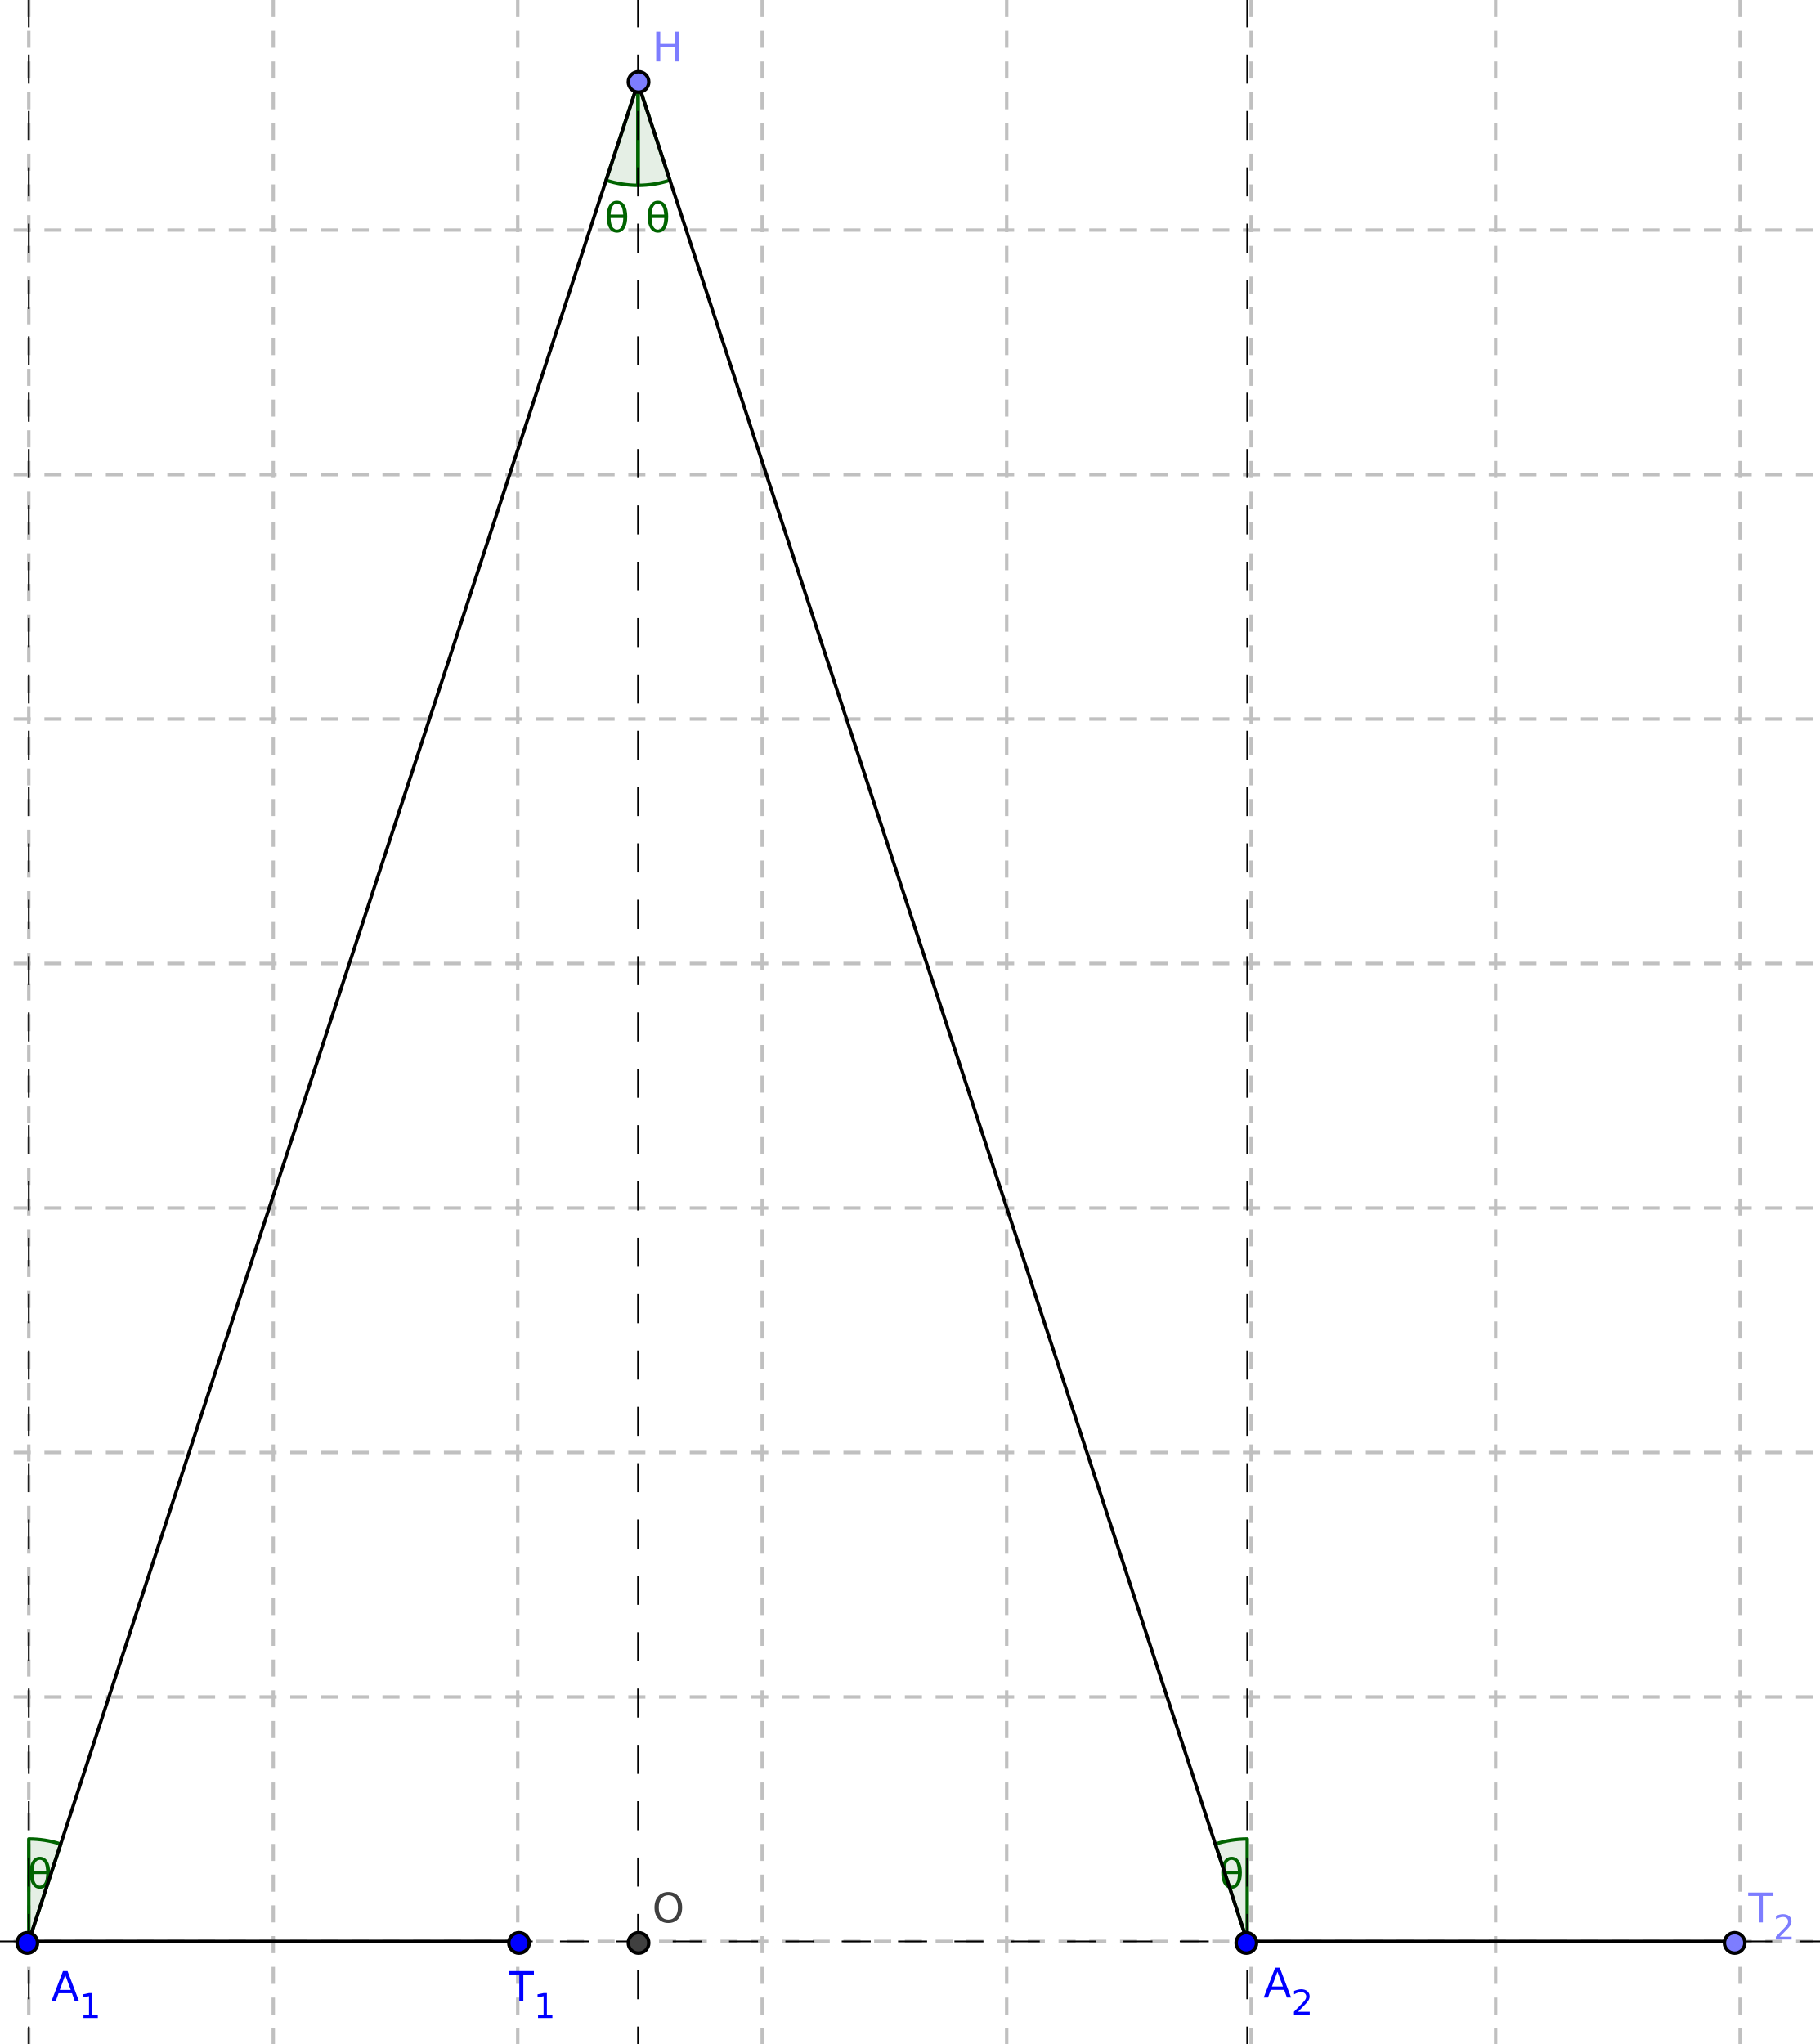
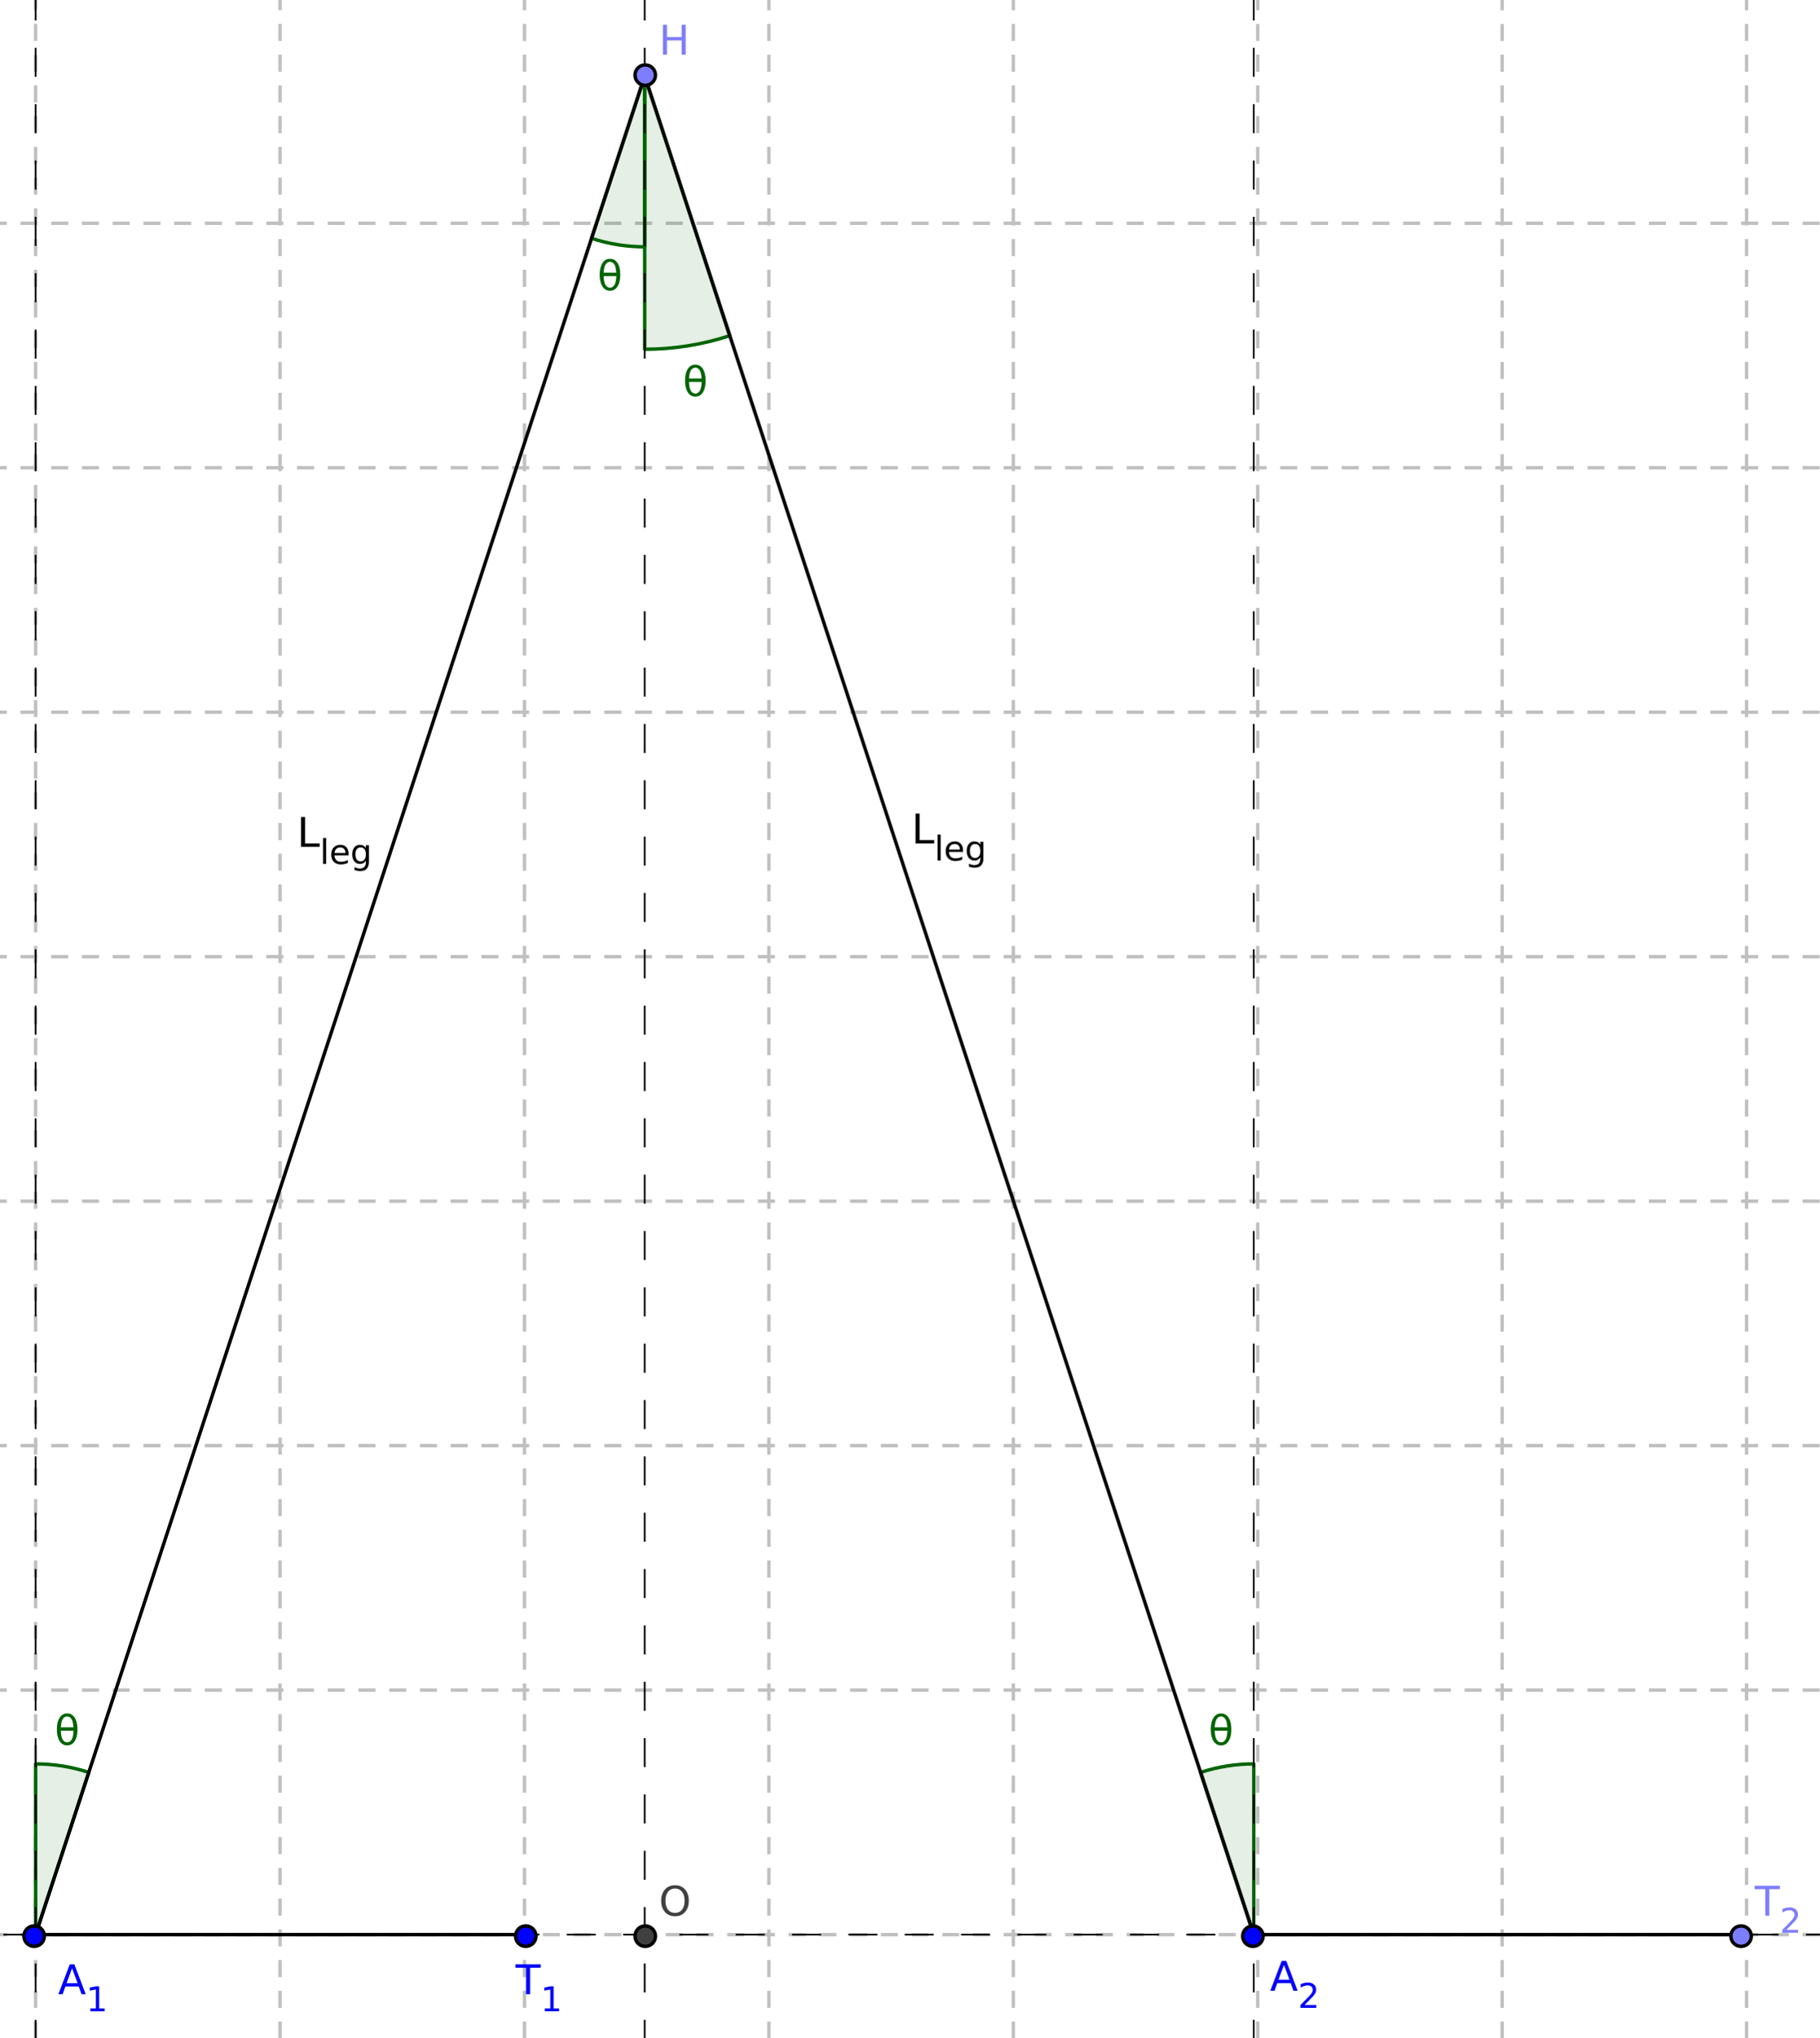
- <svg xmlns="http://www.w3.org/2000/svg" version="1.1" baseProfile="full" x="0px" y="0px" width="1055px" height="1185px" viewBox="0 0 1055 1185">
+ <svg xmlns="http://www.w3.org/2000/svg" version="1.1" baseProfile="full" x="0px" y="0px" width="1055px" height="1181px" viewBox="0 0 1055 1181">
  <g stroke-dashoffset="0" stroke-linejoin="miter" stroke-dasharray="none" stroke-width="1" stroke-linecap="square" stroke-miterlimit="10">
-     <g transform="matrix(1.979596, 0, 0, 1.979596, -580.0216, -267.2455)">
+     <g transform="matrix(1.979596, 0, 0, 1.979596, -576.0625, -271.2047)">
      <g fill="#ffffff" fill-rule="nonzero" fill-opacity="1" stroke="none">
        <path d="M 0 0 L 1388 0 L 1388 864 L 0 864 L 0 0 z" />
      </g>
    </g>
-     <g transform="matrix(1.979596, 0, 0, 1.979596, -580.0216, -267.2455)">
+     <g transform="matrix(1.979596, 0, 0, 1.979596, -576.0625, -271.2047)">
      <g stroke-opacity="1" stroke-linejoin="round" stroke-dasharray="5,4" fill="none" stroke="#c0c0c0" stroke-linecap="butt">
        <path d="M 15.042 0 L 15.042 864" />
      </g>
    </g>
-     <g transform="matrix(1.979596, 0, 0, 1.979596, -580.0216, -267.2455)">
+     <g transform="matrix(1.979596, 0, 0, 1.979596, -576.0625, -271.2047)">
      <g stroke-opacity="1" stroke-linejoin="round" stroke-dasharray="5,4" fill="none" stroke="#c0c0c0" stroke-linecap="butt">
        <path d="M 15.042 0 L 15.042 864" />
      </g>
    </g>
-     <g transform="matrix(1.979596, 0, 0, 1.979596, -580.0216, -267.2455)">
+     <g transform="matrix(1.979596, 0, 0, 1.979596, -576.0625, -271.2047)">
      <g stroke-opacity="1" stroke-linejoin="round" stroke-dasharray="5,4" fill="none" stroke="#c0c0c0" stroke-linecap="butt">
        <path d="M 86.638 0 L 86.638 864" />
      </g>
    </g>
-     <g transform="matrix(1.979596, 0, 0, 1.979596, -580.0216, -267.2455)">
+     <g transform="matrix(1.979596, 0, 0, 1.979596, -576.0625, -271.2047)">
      <g stroke-opacity="1" stroke-linejoin="round" stroke-dasharray="5,4" fill="none" stroke="#c0c0c0" stroke-linecap="butt">
        <path d="M 158.235 0 L 158.235 864" />
      </g>
    </g>
-     <g transform="matrix(1.979596, 0, 0, 1.979596, -580.0216, -267.2455)">
+     <g transform="matrix(1.979596, 0, 0, 1.979596, -576.0625, -271.2047)">
      <g stroke-opacity="1" stroke-linejoin="round" stroke-dasharray="5,4" fill="none" stroke="#c0c0c0" stroke-linecap="butt">
        <path d="M 229.831 0 L 229.831 864" />
      </g>
    </g>
-     <g transform="matrix(1.979596, 0, 0, 1.979596, -580.0216, -267.2455)">
+     <g transform="matrix(1.979596, 0, 0, 1.979596, -576.0625, -271.2047)">
      <g stroke-opacity="1" stroke-linejoin="round" stroke-dasharray="5,4" fill="none" stroke="#c0c0c0" stroke-linecap="butt">
        <path d="M 301.428 0 L 301.428 864" />
      </g>
    </g>
-     <g transform="matrix(1.979596, 0, 0, 1.979596, -580.0216, -267.2455)">
+     <g transform="matrix(1.979596, 0, 0, 1.979596, -576.0625, -271.2047)">
      <g stroke-opacity="1" stroke-linejoin="round" stroke-dasharray="5,4" fill="none" stroke="#c0c0c0" stroke-linecap="butt">
        <path d="M 373.024 0 L 373.024 864" />
      </g>
    </g>
-     <g transform="matrix(1.979596, 0, 0, 1.979596, -580.0216, -267.2455)">
+     <g transform="matrix(1.979596, 0, 0, 1.979596, -576.0625, -271.2047)">
      <g stroke-opacity="1" stroke-linejoin="round" stroke-dasharray="5,4" fill="none" stroke="#c0c0c0" stroke-linecap="butt">
        <path d="M 444.621 0 L 444.621 864" />
      </g>
    </g>
-     <g transform="matrix(1.979596, 0, 0, 1.979596, -580.0216, -267.2455)">
+     <g transform="matrix(1.979596, 0, 0, 1.979596, -576.0625, -271.2047)">
      <g stroke-opacity="1" stroke-linejoin="round" stroke-dasharray="5,4" fill="none" stroke="#c0c0c0" stroke-linecap="butt">
        <path d="M 516.218 0 L 516.218 864" />
      </g>
    </g>
-     <g transform="matrix(1.979596, 0, 0, 1.979596, -580.0216, -267.2455)">
+     <g transform="matrix(1.979596, 0, 0, 1.979596, -576.0625, -271.2047)">
      <g stroke-opacity="1" stroke-linejoin="round" stroke-dasharray="5,4" fill="none" stroke="#c0c0c0" stroke-linecap="butt">
        <path d="M 587.814 0 L 587.814 864" />
      </g>
    </g>
-     <g transform="matrix(1.979596, 0, 0, 1.979596, -580.0216, -267.2455)">
+     <g transform="matrix(1.979596, 0, 0, 1.979596, -576.0625, -271.2047)">
      <g stroke-opacity="1" stroke-linejoin="round" stroke-dasharray="5,4" fill="none" stroke="#c0c0c0" stroke-linecap="butt">
        <path d="M 659.411 0 L 659.411 864" />
      </g>
    </g>
-     <g transform="matrix(1.979596, 0, 0, 1.979596, -580.0216, -267.2455)">
+     <g transform="matrix(1.979596, 0, 0, 1.979596, -576.0625, -271.2047)">
      <g stroke-opacity="1" stroke-linejoin="round" stroke-dasharray="5,4" fill="none" stroke="#c0c0c0" stroke-linecap="butt">
        <path d="M 731.007 0 L 731.007 864" />
      </g>
    </g>
-     <g transform="matrix(1.979596, 0, 0, 1.979596, -580.0216, -267.2455)">
+     <g transform="matrix(1.979596, 0, 0, 1.979596, -576.0625, -271.2047)">
      <g stroke-opacity="1" stroke-linejoin="round" stroke-dasharray="5,4" fill="none" stroke="#c0c0c0" stroke-linecap="butt">
        <path d="M 802.604 0 L 802.604 864" />
      </g>
    </g>
-     <g transform="matrix(1.979596, 0, 0, 1.979596, -580.0216, -267.2455)">
+     <g transform="matrix(1.979596, 0, 0, 1.979596, -576.0625, -271.2047)">
      <g stroke-opacity="1" stroke-linejoin="round" stroke-dasharray="5,4" fill="none" stroke="#c0c0c0" stroke-linecap="butt">
        <path d="M 874.2 0 L 874.2 864" />
      </g>
    </g>
-     <g transform="matrix(1.979596, 0, 0, 1.979596, -580.0216, -267.2455)">
+     <g transform="matrix(1.979596, 0, 0, 1.979596, -576.0625, -271.2047)">
      <g stroke-opacity="1" stroke-linejoin="round" stroke-dasharray="5,4" fill="none" stroke="#c0c0c0" stroke-linecap="butt">
        <path d="M 945.797 0 L 945.797 864" />
      </g>
    </g>
-     <g transform="matrix(1.979596, 0, 0, 1.979596, -580.0216, -267.2455)">
+     <g transform="matrix(1.979596, 0, 0, 1.979596, -576.0625, -271.2047)">
      <g stroke-opacity="1" stroke-linejoin="round" stroke-dasharray="5,4" fill="none" stroke="#c0c0c0" stroke-linecap="butt">
        <path d="M 1017.394 0 L 1017.394 864" />
      </g>
    </g>
-     <g transform="matrix(1.979596, 0, 0, 1.979596, -580.0216, -267.2455)">
+     <g transform="matrix(1.979596, 0, 0, 1.979596, -576.0625, -271.2047)">
      <g stroke-opacity="1" stroke-linejoin="round" stroke-dasharray="5,4" fill="none" stroke="#c0c0c0" stroke-linecap="butt">
        <path d="M 1088.99 0 L 1088.99 864" />
      </g>
    </g>
-     <g transform="matrix(1.979596, 0, 0, 1.979596, -580.0216, -267.2455)">
+     <g transform="matrix(1.979596, 0, 0, 1.979596, -576.0625, -271.2047)">
      <g stroke-opacity="1" stroke-linejoin="round" stroke-dasharray="5,4" fill="none" stroke="#c0c0c0" stroke-linecap="butt">
        <path d="M 1160.587 0 L 1160.587 864" />
      </g>
    </g>
-     <g transform="matrix(1.979596, 0, 0, 1.979596, -580.0216, -267.2455)">
+     <g transform="matrix(1.979596, 0, 0, 1.979596, -576.0625, -271.2047)">
      <g stroke-opacity="1" stroke-linejoin="round" stroke-dasharray="5,4" fill="none" stroke="#c0c0c0" stroke-linecap="butt">
        <path d="M 1232.183 0 L 1232.183 864" />
      </g>
    </g>
-     <g transform="matrix(1.979596, 0, 0, 1.979596, -580.0216, -267.2455)">
+     <g transform="matrix(1.979596, 0, 0, 1.979596, -576.0625, -271.2047)">
      <g stroke-opacity="1" stroke-linejoin="round" stroke-dasharray="5,4" fill="none" stroke="#c0c0c0" stroke-linecap="butt">
        <path d="M 1303.78 0 L 1303.78 864" />
      </g>
    </g>
-     <g transform="matrix(1.979596, 0, 0, 1.979596, -580.0216, -267.2455)">
+     <g transform="matrix(1.979596, 0, 0, 1.979596, -576.0625, -271.2047)">
      <g stroke-opacity="1" stroke-linejoin="round" stroke-dasharray="5,4" fill="none" stroke="#c0c0c0" stroke-linecap="butt">
        <path d="M 1375.376 0 L 1375.376 864" />
      </g>
    </g>
-     <g transform="matrix(1.979596, 0, 0, 1.979596, -580.0216, -267.2455)">
+     <g transform="matrix(1.979596, 0, 0, 1.979596, -576.0625, -271.2047)">
      <g stroke-opacity="1" stroke-linejoin="round" stroke-dasharray="5,4" fill="none" stroke="#c0c0c0" stroke-linecap="butt">
        <path d="M 0 59.188 L 1388 59.188" />
      </g>
    </g>
-     <g transform="matrix(1.979596, 0, 0, 1.979596, -580.0216, -267.2455)">
+     <g transform="matrix(1.979596, 0, 0, 1.979596, -576.0625, -271.2047)">
      <g stroke-opacity="1" stroke-linejoin="round" stroke-dasharray="5,4" fill="none" stroke="#c0c0c0" stroke-linecap="butt">
        <path d="M 0 59.188 L 1388 59.188" />
      </g>
    </g>
-     <g transform="matrix(1.979596, 0, 0, 1.979596, -580.0216, -267.2455)">
+     <g transform="matrix(1.979596, 0, 0, 1.979596, -576.0625, -271.2047)">
      <g stroke-opacity="1" stroke-linejoin="round" stroke-dasharray="5,4" fill="none" stroke="#c0c0c0" stroke-linecap="butt">
        <path d="M 0 130.784 L 1388 130.784" />
      </g>
    </g>
-     <g transform="matrix(1.979596, 0, 0, 1.979596, -580.0216, -267.2455)">
+     <g transform="matrix(1.979596, 0, 0, 1.979596, -576.0625, -271.2047)">
      <g stroke-opacity="1" stroke-linejoin="round" stroke-dasharray="5,4" fill="none" stroke="#c0c0c0" stroke-linecap="butt">
        <path d="M 0 202.381 L 1388 202.381" />
      </g>
    </g>
-     <g transform="matrix(1.979596, 0, 0, 1.979596, -580.0216, -267.2455)">
+     <g transform="matrix(1.979596, 0, 0, 1.979596, -576.0625, -271.2047)">
      <g stroke-opacity="1" stroke-linejoin="round" stroke-dasharray="5,4" fill="none" stroke="#c0c0c0" stroke-linecap="butt">
        <path d="M 0 273.977 L 1388 273.977" />
      </g>
    </g>
-     <g transform="matrix(1.979596, 0, 0, 1.979596, -580.0216, -267.2455)">
+     <g transform="matrix(1.979596, 0, 0, 1.979596, -576.0625, -271.2047)">
      <g stroke-opacity="1" stroke-linejoin="round" stroke-dasharray="5,4" fill="none" stroke="#c0c0c0" stroke-linecap="butt">
        <path d="M 0 345.574 L 1388 345.574" />
      </g>
    </g>
-     <g transform="matrix(1.979596, 0, 0, 1.979596, -580.0216, -267.2455)">
+     <g transform="matrix(1.979596, 0, 0, 1.979596, -576.0625, -271.2047)">
      <g stroke-opacity="1" stroke-linejoin="round" stroke-dasharray="5,4" fill="none" stroke="#c0c0c0" stroke-linecap="butt">
        <path d="M 0 417.171 L 1388 417.171" />
      </g>
    </g>
-     <g transform="matrix(1.979596, 0, 0, 1.979596, -580.0216, -267.2455)">
+     <g transform="matrix(1.979596, 0, 0, 1.979596, -576.0625, -271.2047)">
      <g stroke-opacity="1" stroke-linejoin="round" stroke-dasharray="5,4" fill="none" stroke="#c0c0c0" stroke-linecap="butt">
        <path d="M 0 488.767 L 1388 488.767" />
      </g>
    </g>
-     <g transform="matrix(1.979596, 0, 0, 1.979596, -580.0216, -267.2455)">
+     <g transform="matrix(1.979596, 0, 0, 1.979596, -576.0625, -271.2047)">
      <g stroke-opacity="1" stroke-linejoin="round" stroke-dasharray="5,4" fill="none" stroke="#c0c0c0" stroke-linecap="butt">
        <path d="M 0 560.364 L 1388 560.364" />
      </g>
    </g>
-     <g transform="matrix(1.979596, 0, 0, 1.979596, -580.0216, -267.2455)">
+     <g transform="matrix(1.979596, 0, 0, 1.979596, -576.0625, -271.2047)">
      <g stroke-opacity="1" stroke-linejoin="round" stroke-dasharray="5,4" fill="none" stroke="#c0c0c0" stroke-linecap="butt">
        <path d="M 0 631.96 L 1388 631.96" />
      </g>
    </g>
-     <g transform="matrix(1.979596, 0, 0, 1.979596, -580.0216, -267.2455)">
+     <g transform="matrix(1.979596, 0, 0, 1.979596, -576.0625, -271.2047)">
      <g stroke-opacity="1" stroke-linejoin="round" stroke-dasharray="5,4" fill="none" stroke="#c0c0c0" stroke-linecap="butt">
        <path d="M 0 703.557 L 1388 703.557" />
      </g>
    </g>
-     <g transform="matrix(1.979596, 0, 0, 1.979596, -580.0216, -267.2455)">
+     <g transform="matrix(1.979596, 0, 0, 1.979596, -576.0625, -271.2047)">
      <g stroke-opacity="1" stroke-linejoin="round" stroke-dasharray="5,4" fill="none" stroke="#c0c0c0" stroke-linecap="butt">
        <path d="M 0 775.153 L 1388 775.153" />
      </g>
    </g>
-     <g transform="matrix(1.979596, 0, 0, 1.979596, -580.0216, -267.2455)">
+     <g transform="matrix(1.979596, 0, 0, 1.979596, -576.0625, -271.2047)">
      <g stroke-opacity="1" stroke-linejoin="round" stroke-dasharray="5,4" fill="none" stroke="#c0c0c0" stroke-linecap="butt">
        <path d="M 0 846.75 L 1388 846.75" />
      </g>
    </g>
    <g id="misc">
</g>
    <g id="layer0">
-       <g transform="matrix(1.979596, 0, 0, 1.979596, -580.0216, -267.2455)">
+       <g transform="matrix(1.979596, 0, 0, 1.979596, -576.0625, -271.2047)">
        <g fill="#006400" fill-rule="nonzero" fill-opacity="0.102" stroke="none">
-           <path d="M 310.773 675.049 C 307.756 674.061 304.602 673.557 301.428 673.557 L 301.428 703.557 z" />
-         </g>
-       </g>
-       <g transform="matrix(1.979596, 0, 0, 1.979596, -580.0216, -267.2455)">
+           <path d="M 317.002 656.044 C 311.975 654.396 306.718 653.557 301.428 653.557 L 301.428 703.557 z" />
+         </g>
+       </g>
+       <g transform="matrix(1.979596, 0, 0, 1.979596, -576.0625, -271.2047)">
        <g stroke-opacity="1" stroke-linejoin="round" fill="none" stroke="#006400" stroke-linecap="round">
-           <path d="M 310.773 675.049 C 307.756 674.061 304.602 673.557 301.428 673.557 L 301.428 703.557 z" />
-         </g>
-       </g>
-       <g transform="matrix(1.979596, 0, 0, 1.979596, -580.0216, -267.2455)">
+           <path d="M 317.002 656.044 C 311.975 654.396 306.718 653.557 301.428 653.557 L 301.428 703.557 z" />
+         </g>
+       </g>
+       <g transform="matrix(1.979596, 0, 0, 1.979596, -576.0625, -271.2047)">
        <g fill="#006400" fill-rule="nonzero" fill-opacity="1" stroke="none">
-           <path d="M 306.531 683.844 L 302.812 683.844 Q 302.891 685.594 303.297 686.328 Q 303.797 687.25 304.672 687.25 Q 305.547 687.25 306.047 686.328 Q 306.469 685.516 306.531 683.844 z M 306.516 682.844 Q 306.359 681.172 306.047 680.594 Q 305.531 679.672 304.672 679.672 Q 303.781 679.672 303.297 680.578 Q 302.922 681.312 302.812 682.844 L 306.516 682.844 z M 304.672 678.781 Q 306.078 678.781 306.891 680.031 Q 307.688 681.266 307.688 683.453 Q 307.688 685.641 306.891 686.891 Q 306.078 688.141 304.672 688.141 Q 303.266 688.141 302.469 686.891 Q 301.656 685.641 301.656 683.453 Q 301.656 681.266 302.469 680.031 Q 303.266 678.781 304.672 678.781 z" />
-         </g>
-       </g>
-       <g transform="matrix(1.979596, 0, 0, 1.979596, -580.0216, -267.2455)">
+           <path d="M 312.531 643.844 L 308.812 643.844 Q 308.891 645.594 309.297 646.328 Q 309.797 647.25 310.672 647.25 Q 311.547 647.25 312.047 646.328 Q 312.469 645.516 312.531 643.844 z M 312.516 642.844 Q 312.359 641.172 312.047 640.594 Q 311.531 639.672 310.672 639.672 Q 309.781 639.672 309.297 640.578 Q 308.922 641.312 308.812 642.844 L 312.516 642.844 z M 310.672 638.781 Q 312.078 638.781 312.891 640.031 Q 313.688 641.266 313.688 643.453 Q 313.688 645.641 312.891 646.891 Q 312.078 648.141 310.672 648.141 Q 309.266 648.141 308.469 646.891 Q 307.656 645.641 307.656 643.453 Q 307.656 641.266 308.469 640.031 Q 309.266 638.781 310.672 638.781 z" />
+         </g>
+       </g>
+       <g transform="matrix(1.979596, 0, 0, 1.979596, -576.0625, -271.2047)">
        <g fill="#006400" fill-rule="nonzero" fill-opacity="0.102" stroke="none">
-           <path d="M 470.497 187.788 C 473.513 188.777 476.667 189.28 479.842 189.28 L 479.842 159.28 z" />
-         </g>
-       </g>
-       <g transform="matrix(1.979596, 0, 0, 1.979596, -580.0216, -267.2455)">
+           <path d="M 464.267 206.793 C 469.294 208.441 474.551 209.28 479.842 209.28 L 479.842 159.28 z" />
+         </g>
+       </g>
+       <g transform="matrix(1.979596, 0, 0, 1.979596, -576.0625, -271.2047)">
        <g stroke-opacity="1" stroke-linejoin="round" fill="none" stroke="#006400" stroke-linecap="round">
-           <path d="M 470.497 187.788 C 473.513 188.777 476.667 189.28 479.842 189.28 L 479.842 159.28 z" />
-         </g>
-       </g>
-       <g transform="matrix(1.979596, 0, 0, 1.979596, -580.0216, -267.2455)">
+           <path d="M 464.267 206.793 C 469.294 208.441 474.551 209.28 479.842 209.28 L 479.842 159.28 z" />
+         </g>
+       </g>
+       <g transform="matrix(1.979596, 0, 0, 1.979596, -576.0625, -271.2047)">
        <g fill="#006400" fill-rule="nonzero" fill-opacity="1" stroke="none">
-           <path d="M 475.531 198.844 L 471.812 198.844 Q 471.891 200.594 472.297 201.328 Q 472.797 202.25 473.672 202.25 Q 474.547 202.25 475.047 201.328 Q 475.469 200.516 475.531 198.844 z M 475.516 197.844 Q 475.359 196.172 475.047 195.594 Q 474.531 194.672 473.672 194.672 Q 472.781 194.672 472.297 195.578 Q 471.922 196.312 471.812 197.844 L 475.516 197.844 z M 473.672 193.781 Q 475.078 193.781 475.891 195.031 Q 476.688 196.266 476.688 198.453 Q 476.688 200.641 475.891 201.891 Q 475.078 203.141 473.672 203.141 Q 472.266 203.141 471.469 201.891 Q 470.656 200.641 470.656 198.453 Q 470.656 196.266 471.469 195.031 Q 472.266 193.781 473.672 193.781 z" />
-         </g>
-       </g>
-       <g transform="matrix(1.979596, 0, 0, 1.979596, -580.0216, -267.2455)">
+           <path d="M 471.531 217.844 L 467.812 217.844 Q 467.891 219.594 468.297 220.328 Q 468.797 221.25 469.672 221.25 Q 470.547 221.25 471.047 220.328 Q 471.469 219.516 471.531 217.844 z M 471.516 216.844 Q 471.359 215.172 471.047 214.594 Q 470.531 213.672 469.672 213.672 Q 468.781 213.672 468.297 214.578 Q 467.922 215.312 467.812 216.844 L 471.516 216.844 z M 469.672 212.781 Q 471.078 212.781 471.891 214.031 Q 472.688 215.266 472.688 217.453 Q 472.688 219.641 471.891 220.891 Q 471.078 222.141 469.672 222.141 Q 468.266 222.141 467.469 220.891 Q 466.656 219.641 466.656 217.453 Q 466.656 215.266 467.469 214.031 Q 468.266 212.781 469.672 212.781 z" />
+         </g>
+       </g>
+       <g transform="matrix(1.979596, 0, 0, 1.979596, -576.0625, -271.2047)">
        <g fill="#006400" fill-rule="nonzero" fill-opacity="0.102" stroke="none">
-           <path d="M 479.842 189.28 C 483.016 189.28 486.17 188.777 489.186 187.788 L 479.842 159.28 z" />
-         </g>
-       </g>
-       <g transform="matrix(1.979596, 0, 0, 1.979596, -580.0216, -267.2455)">
+           <path d="M 479.842 239.28 C 488.306 239.28 496.717 237.937 504.761 235.3 L 479.842 159.28 z" />
+         </g>
+       </g>
+       <g transform="matrix(1.979596, 0, 0, 1.979596, -576.0625, -271.2047)">
        <g stroke-opacity="1" stroke-linejoin="round" fill="none" stroke="#006400" stroke-linecap="round">
-           <path d="M 479.842 189.28 C 483.016 189.28 486.17 188.777 489.186 187.788 L 479.842 159.28 z" />
-         </g>
-       </g>
-       <g transform="matrix(1.979596, 0, 0, 1.979596, -580.0216, -267.2455)">
+           <path d="M 479.842 239.28 C 488.306 239.28 496.717 237.937 504.761 235.3 L 479.842 159.28 z" />
+         </g>
+       </g>
+       <g transform="matrix(1.979596, 0, 0, 1.979596, -576.0625, -271.2047)">
        <g fill="#006400" fill-rule="nonzero" fill-opacity="1" stroke="none">
-           <path d="M 487.531 198.844 L 483.812 198.844 Q 483.891 200.594 484.297 201.328 Q 484.797 202.25 485.672 202.25 Q 486.547 202.25 487.047 201.328 Q 487.469 200.516 487.531 198.844 z M 487.516 197.844 Q 487.359 196.172 487.047 195.594 Q 486.531 194.672 485.672 194.672 Q 484.781 194.672 484.297 195.578 Q 483.922 196.312 483.812 197.844 L 487.516 197.844 z M 485.672 193.781 Q 487.078 193.781 487.891 195.031 Q 488.688 196.266 488.688 198.453 Q 488.688 200.641 487.891 201.891 Q 487.078 203.141 485.672 203.141 Q 484.266 203.141 483.469 201.891 Q 482.656 200.641 482.656 198.453 Q 482.656 196.266 483.469 195.031 Q 484.266 193.781 485.672 193.781 z" />
-         </g>
-       </g>
-       <g transform="matrix(1.979596, 0, 0, 1.979596, -580.0216, -267.2455)">
+           <path d="M 496.531 248.844 L 492.812 248.844 Q 492.891 250.594 493.297 251.328 Q 493.797 252.25 494.672 252.25 Q 495.547 252.25 496.047 251.328 Q 496.469 250.516 496.531 248.844 z M 496.516 247.844 Q 496.359 246.172 496.047 245.594 Q 495.531 244.672 494.672 244.672 Q 493.781 244.672 493.297 245.578 Q 492.922 246.312 492.812 247.844 L 496.516 247.844 z M 494.672 243.781 Q 496.078 243.781 496.891 245.031 Q 497.688 246.266 497.688 248.453 Q 497.688 250.641 496.891 251.891 Q 496.078 253.141 494.672 253.141 Q 493.266 253.141 492.469 251.891 Q 491.656 250.641 491.656 248.453 Q 491.656 246.266 492.469 245.031 Q 493.266 243.781 494.672 243.781 z" />
+         </g>
+       </g>
+       <g transform="matrix(1.979596, 0, 0, 1.979596, -576.0625, -271.2047)">
        <g fill="#006400" fill-rule="nonzero" fill-opacity="0.102" stroke="none">
-           <path d="M 658.256 673.557 C 655.081 673.557 651.927 674.061 648.911 675.049 L 658.256 703.557 z" />
-         </g>
-       </g>
-       <g transform="matrix(1.979596, 0, 0, 1.979596, -580.0216, -267.2455)">
+           <path d="M 658.256 653.557 C 652.965 653.557 647.708 654.396 642.681 656.044 L 658.256 703.557 z" />
+         </g>
+       </g>
+       <g transform="matrix(1.979596, 0, 0, 1.979596, -576.0625, -271.2047)">
        <g stroke-opacity="1" stroke-linejoin="round" fill="none" stroke="#006400" stroke-linecap="round">
-           <path d="M 658.256 673.557 C 655.081 673.557 651.927 674.061 648.911 675.049 L 658.256 703.557 z" />
-         </g>
-       </g>
-       <g transform="matrix(1.979596, 0, 0, 1.979596, -580.0216, -267.2455)">
+           <path d="M 658.256 653.557 C 652.965 653.557 647.708 654.396 642.681 656.044 L 658.256 703.557 z" />
+         </g>
+       </g>
+       <g transform="matrix(1.979596, 0, 0, 1.979596, -576.0625, -271.2047)">
        <g fill="#006400" fill-rule="nonzero" fill-opacity="1" stroke="none">
-           <path d="M 655.531 683.844 L 651.812 683.844 Q 651.891 685.594 652.297 686.328 Q 652.797 687.25 653.672 687.25 Q 654.547 687.25 655.047 686.328 Q 655.469 685.516 655.531 683.844 z M 655.516 682.844 Q 655.359 681.172 655.047 680.594 Q 654.531 679.672 653.672 679.672 Q 652.781 679.672 652.297 680.578 Q 651.922 681.312 651.812 682.844 L 655.516 682.844 z M 653.672 678.781 Q 655.078 678.781 655.891 680.031 Q 656.688 681.266 656.688 683.453 Q 656.688 685.641 655.891 686.891 Q 655.078 688.141 653.672 688.141 Q 652.266 688.141 651.469 686.891 Q 650.656 685.641 650.656 683.453 Q 650.656 681.266 651.469 680.031 Q 652.266 678.781 653.672 678.781 z" />
-         </g>
-       </g>
-       <g transform="matrix(1.979596, 0, 0, 1.979596, -580.0216, -267.2455)">
+           <path d="M 650.531 643.844 L 646.812 643.844 Q 646.891 645.594 647.297 646.328 Q 647.797 647.25 648.672 647.25 Q 649.547 647.25 650.047 646.328 Q 650.469 645.516 650.531 643.844 z M 650.516 642.844 Q 650.359 641.172 650.047 640.594 Q 649.531 639.672 648.672 639.672 Q 647.781 639.672 647.297 640.578 Q 646.922 641.312 646.812 642.844 L 650.516 642.844 z M 648.672 638.781 Q 650.078 638.781 650.891 640.031 Q 651.688 641.266 651.688 643.453 Q 651.688 645.641 650.891 646.891 Q 650.078 648.141 648.672 648.141 Q 647.266 648.141 646.469 646.891 Q 645.656 645.641 645.656 643.453 Q 645.656 641.266 646.469 640.031 Q 647.266 638.781 648.672 638.781 z" />
+         </g>
+       </g>
+       <g transform="matrix(1.979596, 0, 0, 1.979596, -576.0625, -271.2047)">
        <g stroke-opacity="1" stroke-linejoin="round" stroke-dasharray="8.5,8" stroke-width="0.5" fill="none" stroke="#000000" stroke-linecap="butt">
          <path d="M -5 703.557 L 1393 703.557" />
        </g>
      </g>
-       <g transform="matrix(1.979596, 0, 0, 1.979596, -580.0216, -267.2455)">
+       <g transform="matrix(1.979596, 0, 0, 1.979596, -576.0625, -271.2047)">
        <g stroke-opacity="1" stroke-linejoin="round" stroke-dasharray="8.5,8" stroke-width="0.5" fill="none" stroke="#000000" stroke-linecap="butt">
          <path d="M 479.842 869 L 479.842 -5" />
        </g>
      </g>
-       <g transform="matrix(1.979596, 0, 0, 1.979596, -580.0216, -267.2455)">
+       <g transform="matrix(1.979596, 0, 0, 1.979596, -576.0625, -271.2047)">
        <g stroke-opacity="1" stroke-linejoin="round" stroke-dasharray="8.5,8" stroke-width="0.5" fill="none" stroke="#000000" stroke-linecap="butt">
          <path d="M 301.428 869 L 301.428 -5" />
        </g>
      </g>
-       <g transform="matrix(1.979596, 0, 0, 1.979596, -580.0216, -267.2455)">
+       <g transform="matrix(1.979596, 0, 0, 1.979596, -576.0625, -271.2047)">
        <g stroke-opacity="1" stroke-linejoin="round" stroke-dasharray="8.5,8" stroke-width="0.5" fill="none" stroke="#000000" stroke-linecap="butt">
          <path d="M 658.256 869 L 658.256 -5" />
        </g>
      </g>
-       <g transform="matrix(1.979596, 0, 0, 1.979596, -580.0216, -267.2455)">
+       <g transform="matrix(1.979596, 0, 0, 1.979596, -576.0625, -271.2047)">
        <g stroke-opacity="1" stroke-linejoin="round" fill="none" stroke="#000000" stroke-linecap="round">
          <path d="M 444.621 703.557 L 301.428 703.557" />
        </g>
      </g>
-       <g transform="matrix(1.979596, 0, 0, 1.979596, -580.0216, -267.2455)">
+       <g transform="matrix(1.979596, 0, 0, 1.979596, -576.0625, -271.2047)">
        <g stroke-opacity="1" stroke-linejoin="round" fill="none" stroke="#000000" stroke-linecap="round">
          <path d="M 301.428 703.557 L 479.842 159.28" />
        </g>
      </g>
-       <g transform="matrix(1.979596, 0, 0, 1.979596, -580.0216, -267.2455)">
+       <g transform="matrix(1.979596, 0, 0, 1.979596, -576.0625, -271.2047)">
+         <g fill="#000000" fill-rule="nonzero" fill-opacity="1" stroke="none">
+           <path d="M 379.172 376.25 L 380.359 376.25 L 380.359 384 L 384.625 384 L 384.625 385 L 379.172 385 L 379.172 376.25 z" />
+         </g>
+       </g>
+       <g transform="matrix(1.979596, 0, 0, 1.979596, -576.0625, -271.2047)">
+         <g fill="#000000" fill-rule="nonzero" fill-opacity="1" stroke="none">
+           <path d="M 385.623 382.406 L 386.529 382.406 L 386.529 390 L 385.623 390 L 385.623 382.406 z M 393.089 387.047 L 393.089 387.484 L 388.948 387.484 Q 389.011 388.406 389.511 388.891 Q 390.011 389.375 390.901 389.375 Q 391.417 389.375 391.901 389.25 Q 392.401 389.125 392.87 388.875 L 392.87 389.719 Q 392.386 389.922 391.87 390.031 Q 391.37 390.141 390.854 390.141 Q 389.542 390.141 388.776 389.391 Q 388.011 388.625 388.011 387.312 Q 388.011 385.969 388.729 385.188 Q 389.464 384.406 390.698 384.406 Q 391.808 384.406 392.448 385.109 Q 393.089 385.812 393.089 387.047 z M 392.183 386.781 Q 392.183 386.047 391.776 385.609 Q 391.37 385.156 390.714 385.156 Q 389.948 385.156 389.495 385.594 Q 389.058 386.016 388.979 386.781 L 392.183 386.781 z M 398.163 387.203 Q 398.163 386.219 397.757 385.688 Q 397.351 385.156 396.632 385.156 Q 395.897 385.156 395.491 385.688 Q 395.101 386.219 395.101 387.203 Q 395.101 388.172 395.491 388.719 Q 395.897 389.25 396.632 389.25 Q 397.351 389.25 397.757 388.719 Q 398.163 388.172 398.163 387.203 z M 399.054 389.328 Q 399.054 390.719 398.429 391.391 Q 397.819 392.078 396.538 392.078 Q 396.069 392.078 395.647 392 Q 395.226 391.938 394.835 391.797 L 394.835 390.922 Q 395.226 391.141 395.601 391.234 Q 395.991 391.344 396.397 391.344 Q 397.272 391.344 397.71 390.875 Q 398.163 390.422 398.163 389.484 L 398.163 389.031 Q 397.882 389.516 397.444 389.766 Q 397.007 390 396.397 390 Q 395.397 390 394.772 389.234 Q 394.163 388.469 394.163 387.203 Q 394.163 385.938 394.772 385.172 Q 395.397 384.406 396.397 384.406 Q 397.007 384.406 397.444 384.641 Q 397.882 384.875 398.163 385.359 L 398.163 384.531 L 399.054 384.531 L 399.054 389.328 z" />
+         </g>
+       </g>
+       <g transform="matrix(1.979596, 0, 0, 1.979596, -576.0625, -271.2047)">
        <g stroke-opacity="1" stroke-linejoin="round" fill="none" stroke="#000000" stroke-linecap="round">
          <path d="M 479.842 159.28 L 658.256 703.557" />
        </g>
      </g>
-       <g transform="matrix(1.979596, 0, 0, 1.979596, -580.0216, -267.2455)">
+       <g transform="matrix(1.979596, 0, 0, 1.979596, -576.0625, -271.2047)">
+         <g fill="#000000" fill-rule="nonzero" fill-opacity="1" stroke="none">
+           <path d="M 559.172 375.25 L 560.359 375.25 L 560.359 383 L 564.625 383 L 564.625 384 L 559.172 384 L 559.172 375.25 z" />
+         </g>
+       </g>
+       <g transform="matrix(1.979596, 0, 0, 1.979596, -576.0625, -271.2047)">
+         <g fill="#000000" fill-rule="nonzero" fill-opacity="1" stroke="none">
+           <path d="M 565.623 381.406 L 566.529 381.406 L 566.529 389 L 565.623 389 L 565.623 381.406 z M 573.089 386.047 L 573.089 386.484 L 568.948 386.484 Q 569.011 387.406 569.511 387.891 Q 570.011 388.375 570.901 388.375 Q 571.417 388.375 571.901 388.25 Q 572.401 388.125 572.87 387.875 L 572.87 388.719 Q 572.386 388.922 571.87 389.031 Q 571.37 389.141 570.854 389.141 Q 569.542 389.141 568.776 388.391 Q 568.011 387.625 568.011 386.312 Q 568.011 384.969 568.729 384.188 Q 569.464 383.406 570.698 383.406 Q 571.808 383.406 572.448 384.109 Q 573.089 384.812 573.089 386.047 z M 572.183 385.781 Q 572.183 385.047 571.776 384.609 Q 571.37 384.156 570.714 384.156 Q 569.948 384.156 569.495 384.594 Q 569.058 385.016 568.979 385.781 L 572.183 385.781 z M 578.163 386.203 Q 578.163 385.219 577.757 384.688 Q 577.351 384.156 576.632 384.156 Q 575.897 384.156 575.491 384.688 Q 575.101 385.219 575.101 386.203 Q 575.101 387.172 575.491 387.719 Q 575.897 388.25 576.632 388.25 Q 577.351 388.25 577.757 387.719 Q 578.163 387.172 578.163 386.203 z M 579.054 388.328 Q 579.054 389.719 578.429 390.391 Q 577.819 391.078 576.538 391.078 Q 576.069 391.078 575.647 391 Q 575.226 390.938 574.835 390.797 L 574.835 389.922 Q 575.226 390.141 575.601 390.234 Q 575.991 390.344 576.397 390.344 Q 577.272 390.344 577.71 389.875 Q 578.163 389.422 578.163 388.484 L 578.163 388.031 Q 577.882 388.516 577.444 388.766 Q 577.007 389 576.397 389 Q 575.397 389 574.772 388.234 Q 574.163 387.469 574.163 386.203 Q 574.163 384.938 574.772 384.172 Q 575.397 383.406 576.397 383.406 Q 577.007 383.406 577.444 383.641 Q 577.882 383.875 578.163 384.359 L 578.163 383.531 L 579.054 383.531 L 579.054 388.328 z" />
+         </g>
+       </g>
+       <g transform="matrix(1.979596, 0, 0, 1.979596, -576.0625, -271.2047)">
        <g stroke-opacity="1" stroke-linejoin="round" fill="none" stroke="#000000" stroke-linecap="round">
          <path d="M 658.256 703.557 L 801.449 703.557" />
        </g>
      </g>
-       <g transform="matrix(1.979596, 0, 0, 1.979596, -580.0216, -267.2455)">
+       <g transform="matrix(1.979596, 0, 0, 1.979596, -576.0625, -271.2047)">
        <g fill="#0000ff" fill-rule="nonzero" fill-opacity="1" stroke="none">
          <path d="M 448 704 C 448 705.657 446.657 707 445 707 C 443.343 707 442 705.657 442 704 C 442 702.343 443.343 701 445 701 C 446.657 701 448 702.343 448 704 z" />
        </g>
      </g>
-       <g transform="matrix(1.979596, 0, 0, 1.979596, -580.0216, -267.2455)">
+       <g transform="matrix(1.979596, 0, 0, 1.979596, -576.0625, -271.2047)">
        <g stroke-opacity="1" stroke-linejoin="round" fill="none" stroke="#000000" stroke-linecap="round">
          <path d="M 448 704 C 448 705.657 446.657 707 445 707 C 443.343 707 442 705.657 442 704 C 442 702.343 443.343 701 445 701 C 446.657 701 448 702.343 448 704 z" />
        </g>
      </g>
-       <g transform="matrix(1.979596, 0, 0, 1.979596, -580.0216, -267.2455)">
+       <g transform="matrix(1.979596, 0, 0, 1.979596, -576.0625, -271.2047)">
        <g fill="#0000ff" fill-rule="nonzero" fill-opacity="1" stroke="none">
          <path d="M 441.969 712.25 L 449.359 712.25 L 449.359 713.25 L 446.266 713.25 L 446.266 721 L 445.078 721 L 445.078 713.25 L 441.969 713.25 L 441.969 712.25 z" />
        </g>
      </g>
-       <g transform="matrix(1.979596, 0, 0, 1.979596, -580.0216, -267.2455)">
+       <g transform="matrix(1.979596, 0, 0, 1.979596, -576.0625, -271.2047)">
        <g fill="#0000ff" fill-rule="nonzero" fill-opacity="1" stroke="none">
          <path d="M 450.564 725.172 L 452.189 725.172 L 452.189 719.609 L 450.424 719.953 L 450.424 719.062 L 452.174 718.703 L 453.158 718.703 L 453.158 725.172 L 454.768 725.172 L 454.768 726 L 450.564 726 L 450.564 725.172 z" />
        </g>
      </g>
-       <g transform="matrix(1.979596, 0, 0, 1.979596, -580.0216, -267.2455)">
+       <g transform="matrix(1.979596, 0, 0, 1.979596, -576.0625, -271.2047)">
        <g fill="#0000ff" fill-rule="nonzero" fill-opacity="1" stroke="none">
          <path d="M 304 704 C 304 705.657 302.657 707 301 707 C 299.343 707 298 705.657 298 704 C 298 702.343 299.343 701 301 701 C 302.657 701 304 702.343 304 704 z" />
        </g>
      </g>
-       <g transform="matrix(1.979596, 0, 0, 1.979596, -580.0216, -267.2455)">
+       <g transform="matrix(1.979596, 0, 0, 1.979596, -576.0625, -271.2047)">
        <g stroke-opacity="1" stroke-linejoin="round" fill="none" stroke="#000000" stroke-linecap="round">
          <path d="M 304 704 C 304 705.657 302.657 707 301 707 C 299.343 707 298 705.657 298 704 C 298 702.343 299.343 701 301 701 C 302.657 701 304 702.343 304 704 z" />
        </g>
      </g>
-       <g transform="matrix(1.979596, 0, 0, 1.979596, -580.0216, -267.2455)">
+       <g transform="matrix(1.979596, 0, 0, 1.979596, -576.0625, -271.2047)">
        <g fill="#0000ff" fill-rule="nonzero" fill-opacity="1" stroke="none">
          <path d="M 312.109 713.422 L 310.5 717.766 L 313.719 717.766 L 312.109 713.422 z M 311.438 712.25 L 312.781 712.25 L 316.109 721 L 314.875 721 L 314.078 718.75 L 310.141 718.75 L 309.344 721 L 308.094 721 L 311.438 712.25 z" />
        </g>
      </g>
-       <g transform="matrix(1.979596, 0, 0, 1.979596, -580.0216, -267.2455)">
+       <g transform="matrix(1.979596, 0, 0, 1.979596, -576.0625, -271.2047)">
        <g fill="#0000ff" fill-rule="nonzero" fill-opacity="1" stroke="none">
          <path d="M 317.443 725.172 L 319.068 725.172 L 319.068 719.609 L 317.303 719.953 L 317.303 719.062 L 319.053 718.703 L 320.037 718.703 L 320.037 725.172 L 321.646 725.172 L 321.646 726 L 317.443 726 L 317.443 725.172 z" />
        </g>
      </g>
-       <g transform="matrix(1.979596, 0, 0, 1.979596, -580.0216, -267.2455)">
+       <g transform="matrix(1.979596, 0, 0, 1.979596, -576.0625, -271.2047)">
        <g fill="#7d7dff" fill-rule="nonzero" fill-opacity="1" stroke="none">
          <path d="M 483 159 C 483 160.657 481.657 162 480 162 C 478.343 162 477 160.657 477 159 C 477 157.343 478.343 156 480 156 C 481.657 156 483 157.343 483 159 z" />
        </g>
      </g>
-       <g transform="matrix(1.979596, 0, 0, 1.979596, -580.0216, -267.2455)">
+       <g transform="matrix(1.979596, 0, 0, 1.979596, -576.0625, -271.2047)">
        <g stroke-opacity="1" stroke-linejoin="round" fill="none" stroke="#000000" stroke-linecap="round">
          <path d="M 483 159 C 483 160.657 481.657 162 480 162 C 478.343 162 477 160.657 477 159 C 477 157.343 478.343 156 480 156 C 481.657 156 483 157.343 483 159 z" />
        </g>
      </g>
-       <g transform="matrix(1.979596, 0, 0, 1.979596, -580.0216, -267.2455)">
+       <g transform="matrix(1.979596, 0, 0, 1.979596, -576.0625, -271.2047)">
        <g fill="#7d7dff" fill-rule="nonzero" fill-opacity="1" stroke="none">
          <path d="M 485.172 144.25 L 486.359 144.25 L 486.359 147.844 L 490.656 147.844 L 490.656 144.25 L 491.844 144.25 L 491.844 153 L 490.656 153 L 490.656 148.828 L 486.359 148.828 L 486.359 153 L 485.172 153 L 485.172 144.25 z" />
        </g>
      </g>
-       <g transform="matrix(1.979596, 0, 0, 1.979596, -580.0216, -267.2455)">
+       <g transform="matrix(1.979596, 0, 0, 1.979596, -576.0625, -271.2047)">
        <g fill="#404040" fill-rule="nonzero" fill-opacity="1" stroke="none">
          <path d="M 483 704 C 483 705.657 481.657 707 480 707 C 478.343 707 477 705.657 477 704 C 477 702.343 478.343 701 480 701 C 481.657 701 483 702.343 483 704 z" />
        </g>
      </g>
-       <g transform="matrix(1.979596, 0, 0, 1.979596, -580.0216, -267.2455)">
+       <g transform="matrix(1.979596, 0, 0, 1.979596, -576.0625, -271.2047)">
        <g stroke-opacity="1" stroke-linejoin="round" fill="none" stroke="#000000" stroke-linecap="round">
          <path d="M 483 704 C 483 705.657 481.657 707 480 707 C 478.343 707 477 705.657 477 704 C 477 702.343 478.343 701 480 701 C 481.657 701 483 702.343 483 704 z" />
        </g>
      </g>
-       <g transform="matrix(1.979596, 0, 0, 1.979596, -580.0216, -267.2455)">
+       <g transform="matrix(1.979596, 0, 0, 1.979596, -576.0625, -271.2047)">
        <g fill="#404040" fill-rule="nonzero" fill-opacity="1" stroke="none">
          <path d="M 488.734 690.047 Q 487.438 690.047 486.672 691.016 Q 485.922 691.969 485.922 693.641 Q 485.922 695.281 486.672 696.25 Q 487.438 697.203 488.734 697.203 Q 490.016 697.203 490.766 696.25 Q 491.531 695.281 491.531 693.641 Q 491.531 691.969 490.766 691.016 Q 490.016 690.047 488.734 690.047 z M 488.734 689.094 Q 490.562 689.094 491.656 690.328 Q 492.766 691.562 492.766 693.641 Q 492.766 695.703 491.656 696.938 Q 490.562 698.172 488.734 698.172 Q 486.891 698.172 485.781 696.938 Q 484.672 695.703 484.672 693.641 Q 484.672 691.562 485.781 690.328 Q 486.891 689.094 488.734 689.094 z" />
        </g>
      </g>
-       <g transform="matrix(1.979596, 0, 0, 1.979596, -580.0216, -267.2455)">
+       <g transform="matrix(1.979596, 0, 0, 1.979596, -576.0625, -271.2047)">
        <g fill="#0000ff" fill-rule="nonzero" fill-opacity="1" stroke="none">
          <path d="M 661 704 C 661 705.657 659.657 707 658 707 C 656.343 707 655 705.657 655 704 C 655 702.343 656.343 701 658 701 C 659.657 701 661 702.343 661 704 z" />
        </g>
      </g>
-       <g transform="matrix(1.979596, 0, 0, 1.979596, -580.0216, -267.2455)">
+       <g transform="matrix(1.979596, 0, 0, 1.979596, -576.0625, -271.2047)">
        <g stroke-opacity="1" stroke-linejoin="round" fill="none" stroke="#000000" stroke-linecap="round">
          <path d="M 661 704 C 661 705.657 659.657 707 658 707 C 656.343 707 655 705.657 655 704 C 655 702.343 656.343 701 658 701 C 659.657 701 661 702.343 661 704 z" />
        </g>
      </g>
-       <g transform="matrix(1.979596, 0, 0, 1.979596, -580.0216, -267.2455)">
+       <g transform="matrix(1.979596, 0, 0, 1.979596, -576.0625, -271.2047)">
        <g fill="#0000ff" fill-rule="nonzero" fill-opacity="1" stroke="none">
          <path d="M 667.109 712.422 L 665.5 716.766 L 668.719 716.766 L 667.109 712.422 z M 666.438 711.25 L 667.781 711.25 L 671.109 720 L 669.875 720 L 669.078 717.75 L 665.141 717.75 L 664.344 720 L 663.094 720 L 666.438 711.25 z" />
        </g>
      </g>
-       <g transform="matrix(1.979596, 0, 0, 1.979596, -580.0216, -267.2455)">
+       <g transform="matrix(1.979596, 0, 0, 1.979596, -576.0625, -271.2047)">
        <g fill="#0000ff" fill-rule="nonzero" fill-opacity="1" stroke="none">
          <path d="M 673.131 724.172 L 676.568 724.172 L 676.568 725 L 671.943 725 L 671.943 724.172 Q 672.506 723.594 673.475 722.609 Q 674.443 721.625 674.693 721.344 Q 675.162 720.812 675.35 720.453 Q 675.537 720.078 675.537 719.719 Q 675.537 719.141 675.131 718.781 Q 674.725 718.406 674.068 718.406 Q 673.6 718.406 673.084 718.578 Q 672.584 718.734 671.99 719.062 L 671.99 718.062 Q 672.584 717.828 673.1 717.703 Q 673.615 717.578 674.053 717.578 Q 675.178 717.578 675.85 718.141 Q 676.537 718.703 676.537 719.656 Q 676.537 720.109 676.365 720.516 Q 676.193 720.906 675.756 721.453 Q 675.631 721.594 674.975 722.281 Q 674.318 722.953 673.131 724.172 z" />
        </g>
      </g>
-       <g transform="matrix(1.979596, 0, 0, 1.979596, -580.0216, -267.2455)">
+       <g transform="matrix(1.979596, 0, 0, 1.979596, -576.0625, -271.2047)">
        <g fill="#7d7dff" fill-rule="nonzero" fill-opacity="1" stroke="none">
          <path d="M 804 704 C 804 705.657 802.657 707 801 707 C 799.343 707 798 705.657 798 704 C 798 702.343 799.343 701 801 701 C 802.657 701 804 702.343 804 704 z" />
        </g>
      </g>
-       <g transform="matrix(1.979596, 0, 0, 1.979596, -580.0216, -267.2455)">
+       <g transform="matrix(1.979596, 0, 0, 1.979596, -576.0625, -271.2047)">
        <g stroke-opacity="1" stroke-linejoin="round" fill="none" stroke="#000000" stroke-linecap="round">
          <path d="M 804 704 C 804 705.657 802.657 707 801 707 C 799.343 707 798 705.657 798 704 C 798 702.343 799.343 701 801 701 C 802.657 701 804 702.343 804 704 z" />
        </g>
      </g>
-       <g transform="matrix(1.979596, 0, 0, 1.979596, -580.0216, -267.2455)">
+       <g transform="matrix(1.979596, 0, 0, 1.979596, -576.0625, -271.2047)">
        <g fill="#7d7dff" fill-rule="nonzero" fill-opacity="1" stroke="none">
          <path d="M 804.969 689.25 L 812.359 689.25 L 812.359 690.25 L 809.266 690.25 L 809.266 698 L 808.078 698 L 808.078 690.25 L 804.969 690.25 L 804.969 689.25 z" />
        </g>
      </g>
-       <g transform="matrix(1.979596, 0, 0, 1.979596, -580.0216, -267.2455)">
+       <g transform="matrix(1.979596, 0, 0, 1.979596, -576.0625, -271.2047)">
        <g fill="#7d7dff" fill-rule="nonzero" fill-opacity="1" stroke="none">
          <path d="M 814.252 702.172 L 817.689 702.172 L 817.689 703 L 813.064 703 L 813.064 702.172 Q 813.627 701.594 814.596 700.609 Q 815.564 699.625 815.814 699.344 Q 816.283 698.812 816.471 698.453 Q 816.658 698.078 816.658 697.719 Q 816.658 697.141 816.252 696.781 Q 815.846 696.406 815.189 696.406 Q 814.721 696.406 814.205 696.578 Q 813.705 696.734 813.111 697.062 L 813.111 696.062 Q 813.705 695.828 814.221 695.703 Q 814.736 695.578 815.174 695.578 Q 816.299 695.578 816.971 696.141 Q 817.658 696.703 817.658 697.656 Q 817.658 698.109 817.486 698.516 Q 817.314 698.906 816.877 699.453 Q 816.752 699.594 816.096 700.281 Q 815.439 700.953 814.252 702.172 z" />
        </g>
      </g>
    </g>
  </g>
</svg>
